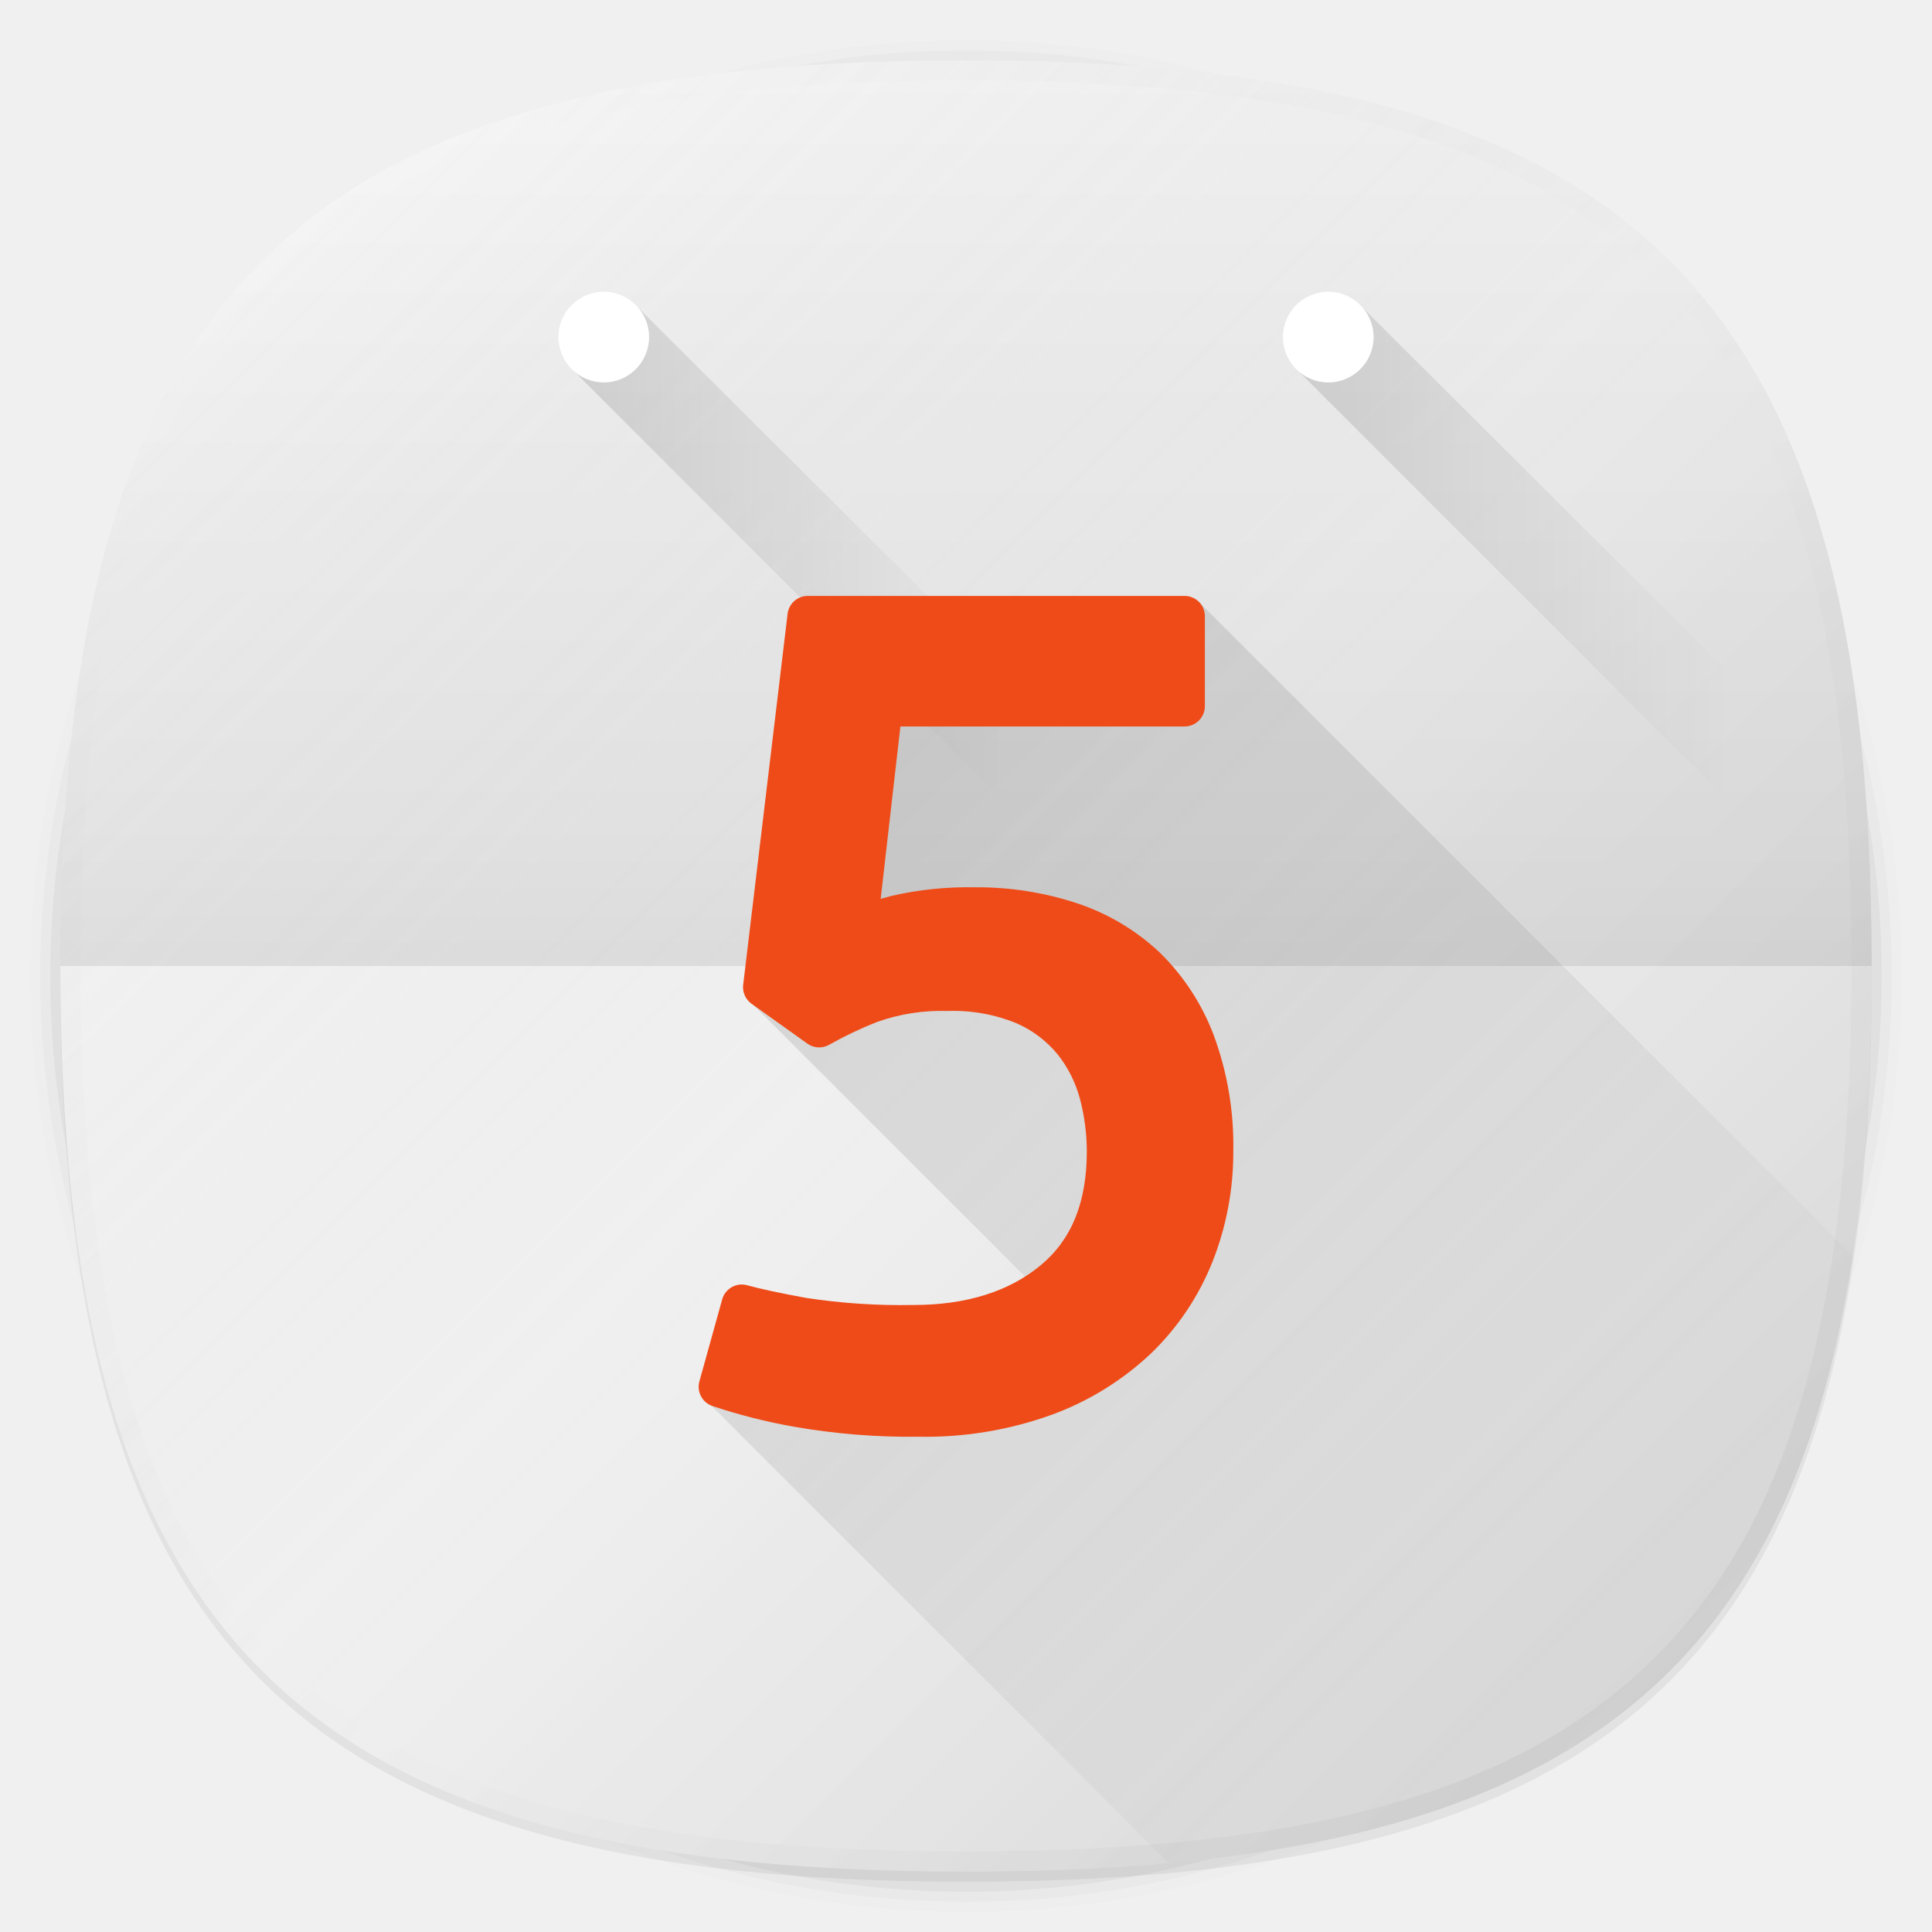
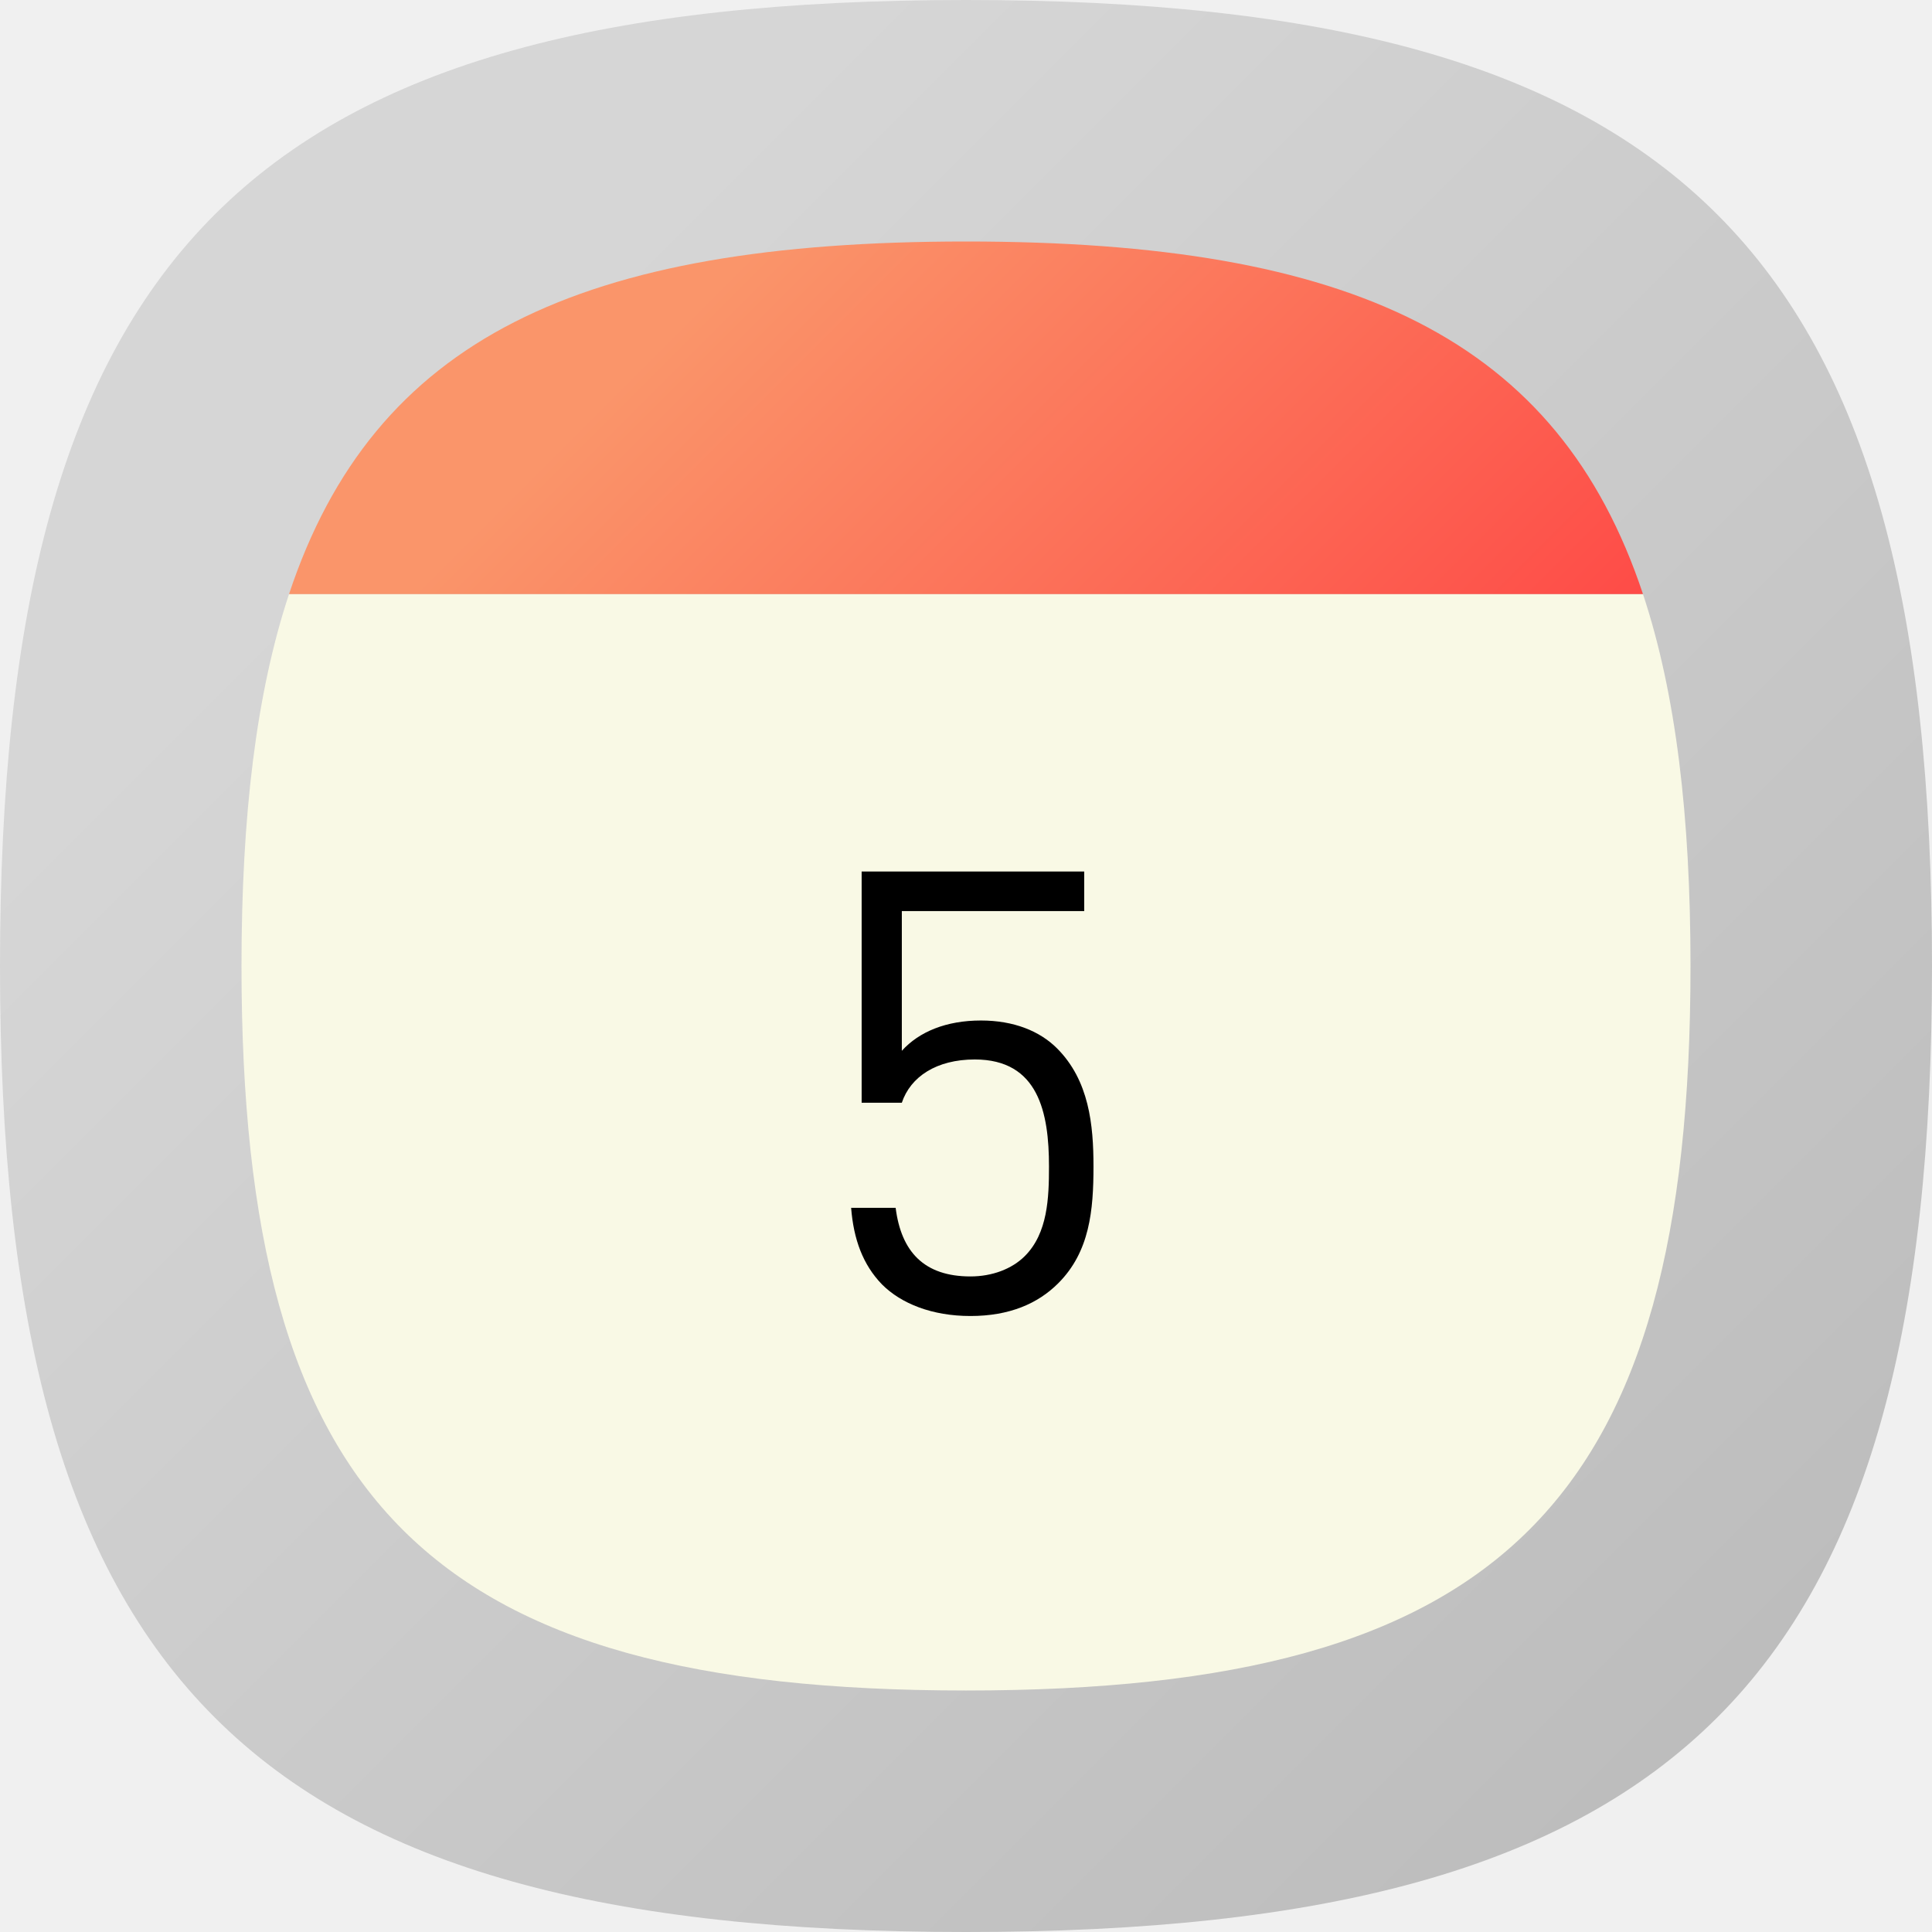
- <svg xmlns="http://www.w3.org/2000/svg" xmlns:xlink="http://www.w3.org/1999/xlink" width="192" height="192" viewBox="0 0 192 192">
-   <defs>
-     <style>.cls-1{fill:none;}.cls-2{opacity:0.01;}.cls-3{opacity:0.02;}.cls-4{opacity:0.04;}.cls-5{opacity:0.06;}.cls-6{fill:#f5f5f5;}.cls-7{fill:url(#未命名的渐变_6);}.cls-8{fill:url(#未命名的渐变_12);}.cls-9{fill:url(#未命名的渐变_27);}.cls-10{fill:url(#未命名的渐变_42);}.cls-11,.cls-12{fill:#fff;}.cls-12{opacity:0.4;}.cls-13{fill:url(#未命名的渐变_42-2);}.cls-14{fill:url(#未命名的渐变_22);}.cls-15{fill:#ef4b18;}</style>
-     <linearGradient id="未命名的渐变_6" x1="166.005" y1="166.003" x2="25.997" y2="25.995" gradientUnits="userSpaceOnUse">
-       <stop offset="0" stop-opacity="0.12" />
-       <stop offset="0.5" stop-color="gray" stop-opacity="0.05" />
-       <stop offset="1" stop-color="#fff" stop-opacity="0.15" />
+ <svg xmlns="http://www.w3.org/2000/svg" version="1.1" id="svg2" xml:space="preserve" width="133.333" height="133.333" viewBox="0 0 133.333 133.333">
+   <defs id="defs6">
+     <clipPath clipPathUnits="userSpaceOnUse" id="clipPath18">
+       <path d="M 50,100 C 12.956,100 0,87.039 0,50 v 0 C 0,12.961 12.956,0 50,0 v 0 c 37.045,0 50,12.961 50,50 v 0 c 0,37.044 -12.955,50 -50,50 z" id="path16" />
+     </clipPath>
+     <linearGradient x1="0" y1="0" x2="1" y2="0" gradientUnits="userSpaceOnUse" gradientTransform="matrix(77.78125,-77.78125,-77.78125,-77.78125,11.1099,88.89114)" spreadMethod="pad" id="linearGradient32">
+       <stop style="stop-opacity:1;stop-color:#d6d6d6" offset="0" id="stop24" />
+       <stop style="stop-opacity:1;stop-color:#d6d6d6" offset="0.141" id="stop26" />
+       <stop style="stop-opacity:1;stop-color:#bdbdbd" offset="1" id="stop28" />
+       <stop style="stop-opacity:1;stop-color:#bdbdbd" offset="1" id="stop30" />
    </linearGradient>
-     <linearGradient id="未命名的渐变_12" x1="166.005" y1="166.003" x2="25.997" y2="25.995" gradientUnits="userSpaceOnUse">
-       <stop offset="0" stop-opacity="0.04" />
-       <stop offset="0.5" stop-color="gray" stop-opacity="0" />
-       <stop offset="1" stop-color="#fff" stop-opacity="0.1" />
+     <clipPath clipPathUnits="userSpaceOnUse" id="clipPath42">
+       <path d="M 20.864,20.802 41.388,0.276 C 44.106,0.096 46.965,0 50,0 v 0 c 37.045,0 50,12.961 50,50 v 0 c 0,3.025 -0.096,5.874 -0.275,8.583 v 0 l -20.539,20.54 z" id="path40" />
+     </clipPath>
+     <clipPath clipPathUnits="userSpaceOnUse" id="clipPath50">
+       <path d="M -32768,32767 H 32767 V -32768 H -32768 Z" id="path48" />
+     </clipPath>
+     <linearGradient x1="0" y1="0" x2="1" y2="0" gradientUnits="userSpaceOnUse" gradientTransform="matrix(38.85955,-38.85955,-38.85955,-38.85955,50.02443,49.9623)" spreadMethod="pad" id="linearGradient60">
+       <stop style="stop-opacity:0.08;stop-color:#ffffff" offset="0" id="stop52" />
+       <stop style="stop-opacity:0.08;stop-color:#ffffff" offset="0.104" id="stop54" />
+       <stop style="stop-opacity:0;stop-color:#ffffff" offset="0.737" id="stop56" />
+       <stop style="stop-opacity:0;stop-color:#ffffff" offset="1" id="stop58" />
    </linearGradient>
-     <linearGradient id="未命名的渐变_27" x1="96" y1="96" x2="96" y2="6" gradientUnits="userSpaceOnUse">
-       <stop offset="0" stop-opacity="0.08" />
-       <stop offset="0.15" stop-opacity="0.06" />
-       <stop offset="0.99" stop-opacity="0" />
+     <mask maskUnits="userSpaceOnUse" x="0" y="0" width="1" height="1" id="mask62">
+       <g id="g72">
+         <g clip-path="url(#clipPath50)" id="g70">
+           <g id="g68">
+             <g id="g66">
+               <path d="M -32768,32767 H 32767 V -32768 H -32768 Z" style="fill:url(#linearGradient60);stroke:none" id="path64" />
+             </g>
+           </g>
+         </g>
+       </g>
+     </mask>
+     <linearGradient x1="0" y1="0" x2="1" y2="0" gradientUnits="userSpaceOnUse" gradientTransform="matrix(38.85955,-38.85955,-38.85955,-38.85955,50.02443,49.9623)" spreadMethod="pad" id="linearGradient86">
+       <stop style="stop-opacity:1;stop-color:#000000" offset="0" id="stop78" />
+       <stop style="stop-opacity:1;stop-color:#000000" offset="0.104" id="stop80" />
+       <stop style="stop-opacity:1;stop-color:#000000" offset="0.737" id="stop82" />
+       <stop style="stop-opacity:1;stop-color:#000000" offset="1" id="stop84" />
    </linearGradient>
-     <linearGradient id="未命名的渐变_42" x1="57.14" y1="-40.685" x2="110.56" y2="-40.685" gradientTransform="translate(0 98)" gradientUnits="userSpaceOnUse">
-       <stop offset="0" stop-opacity="0.12" />
-       <stop offset="0.8" stop-opacity="0" />
+     <clipPath clipPathUnits="userSpaceOnUse" id="clipPath96">
+       <path d="M 0,100 H 100 V 0 H 0 Z" id="path94" />
+     </clipPath>
+     <clipPath clipPathUnits="userSpaceOnUse" id="clipPath108">
+       <path d="M 14.96,69.25 H 85.04 C 80.651,82.46 70.01,87.5 50,87.5 v 0 C 29.99,87.5 19.35,82.46 14.96,69.25" id="path106" />
+     </clipPath>
+     <linearGradient x1="0" y1="0" x2="1" y2="0" gradientUnits="userSpaceOnUse" gradientTransform="matrix(37.06317,-37.06317,-37.06317,-37.06317,31.46841,89.80478)" spreadMethod="pad" id="linearGradient122">
+       <stop style="stop-opacity:1;stop-color:#fa956a" offset="0" id="stop114" />
+       <stop style="stop-opacity:1;stop-color:#fa956a" offset="0.141" id="stop116" />
+       <stop style="stop-opacity:1;stop-color:#fe4b47" offset="1" id="stop118" />
+       <stop style="stop-opacity:1;stop-color:#fe4b47" offset="1" id="stop120" />
    </linearGradient>
-     <linearGradient id="未命名的渐变_42-2" x1="129.14" y1="-40.685" x2="182.56" y2="-40.685" xlink:href="#未命名的渐变_42" />
-     <linearGradient id="未命名的渐变_22" x1="163.582" y1="168.42" x2="77.581" y2="82.419" gradientUnits="userSpaceOnUse">
-       <stop offset="0" stop-opacity="0" />
-       <stop offset="1" stop-opacity="0.12" />
+     <clipPath clipPathUnits="userSpaceOnUse" id="clipPath136">
+       <path d="M 0,100 H 100 V 0 H 0 Z" id="path134" />
+     </clipPath>
+     <clipPath clipPathUnits="userSpaceOnUse" id="clipPath148">
+       <path d="m 46.678,52.843 -2.079,-9.92 8.677,-8.678 -3.358,-0.321 -3.56,3.559 -0.703,-3.967 13.327,-13.326 6.298,-6.299 c 9.084,1.987 14.978,6.224 18.394,13.443 v 0 L 56.119,54.89 Z" id="path146" />
+     </clipPath>
+     <clipPath clipPathUnits="userSpaceOnUse" id="clipPath156">
+       <path d="M -32768,32767 H 32767 V -32768 H -32768 Z" id="path154" />
+     </clipPath>
+     <linearGradient x1="0" y1="0" x2="1" y2="0" gradientUnits="userSpaceOnUse" gradientTransform="matrix(32.24577,-32.24577,-32.24577,-32.24577,44.46289,50.62647)" spreadMethod="pad" id="linearGradient162">
+       <stop style="stop-opacity:0.08;stop-color:#ffffff" offset="0" id="stop158" />
+       <stop style="stop-opacity:0;stop-color:#ffffff" offset="1" id="stop160" />
+     </linearGradient>
+     <mask maskUnits="userSpaceOnUse" x="0" y="0" width="1" height="1" id="mask164">
+       <g id="g174">
+         <g clip-path="url(#clipPath156)" id="g172">
+           <g id="g170">
+             <g id="g168">
+               <path d="M -32768,32767 H 32767 V -32768 H -32768 Z" style="fill:url(#linearGradient162);stroke:none" id="path166" />
+             </g>
+           </g>
+         </g>
+       </g>
+     </mask>
+     <linearGradient x1="0" y1="0" x2="1" y2="0" gradientUnits="userSpaceOnUse" gradientTransform="matrix(32.24577,-32.24577,-32.24577,-32.24577,44.46289,50.62647)" spreadMethod="pad" id="linearGradient184">
+       <stop style="stop-opacity:1;stop-color:#231815" offset="0" id="stop180" />
+       <stop style="stop-opacity:1;stop-color:#231815" offset="1" id="stop182" />
    </linearGradient>
  </defs>
-   <g id="图层_2" data-name="图层 2">
-     <g id="图层_1-2" data-name="图层 1">
-       <rect class="cls-1" width="192" height="192" />
-       <circle class="cls-2" cx="96" cy="97" r="93" />
-       <circle class="cls-3" cx="96" cy="97" r="92" />
-       <circle class="cls-4" cx="96" cy="97" r="91" />
-       <path class="cls-5" d="M186,97c0,66.672-23.317,90-90,90S6,163.674,6,97,29.321,7,96,7,186,30.323,186,97Z" />
-       <path class="cls-6" d="M186,96c0,66.672-23.317,90-90,90S6,162.674,6,96,29.321,6,96,6,186,29.323,186,96Z" />
-       <path class="cls-7" d="M186,96c0,66.672-23.317,90-90,90S6,162.674,6,96,29.321,6,96,6,186,29.323,186,96Z" />
-       <path class="cls-8" d="M96,6C29.321,6,6,29.323,6,96s23.321,90,90,90,90-23.328,90-90S162.683,6,96,6Zm68.592,158.588C151.168,178.013,130.014,184,96,184s-55.166-5.986-68.59-19.411S8,130.011,8,96s5.986-55.166,19.41-68.589S61.988,8,96,8s55.168,5.986,68.592,19.411S184,61.987,184,96,178.014,151.164,164.592,164.588Z" />
-       <path class="cls-9" d="M96,6C29.321,6,6,29.323,6,96H186C186,29.323,162.683,6,96,6Z" />
-       <polygon class="cls-10" points="63.48 30.64 57.14 36.98 104.14 83.99 110.56 77.56 63.48 30.64" />
-       <circle class="cls-11" cx="60" cy="33.5" r="4.5" />
-       <circle class="cls-12" cx="60" cy="33.5" r="4.5" />
-       <polygon class="cls-13" points="135.48 30.64 129.14 36.98 176.14 83.99 182.56 77.56 135.48 30.64" />
-       <circle class="cls-11" cx="132" cy="33.5" r="4.5" />
-       <circle class="cls-12" cx="132" cy="33.5" r="4.5" />
-       <g id="_0X" data-name="0X">
-         <g id="_5" data-name="5">
-           <path class="cls-14" d="M116.153,185.153c42.083-3.865,62.121-21.377,67.964-60.361L119.208,59.883,89,71,74.162,99.162,103,128l2,1L70,139Z" />
-           <path id="_5-2" data-name="5" class="cls-15" d="M91.362,142.781a67.264,67.264,0,0,1-12.486-1,56.634,56.634,0,0,1-8.107-2.062,2.021,2.021,0,0,1-1.263-2.441l2.263-8.144a2.02,2.02,0,0,1,2.488-1.406c1.286.358,3.263.782,5.875,1.26a62.73,62.73,0,0,0,10.665.7c5.22,0,9.467-1.328,12.624-3.947,3.086-2.561,4.586-6.271,4.586-11.34a20.552,20.552,0,0,0-.67-5.149,12.124,12.124,0,0,0-2.184-4.413,10.994,10.994,0,0,0-4.12-3.142,16.467,16.467,0,0,0-6.842-1.226,19.053,19.053,0,0,0-7.045,1.095,37.746,37.746,0,0,0-4.715,2.246,2.016,2.016,0,0,1-2.2-.1l-5.543-3.959a2.019,2.019,0,0,1-.832-1.884L78.271,61a2.019,2.019,0,0,1,2.006-1.779H117.72a2.02,2.02,0,0,1,2.02,2.02v8.936a2.021,2.021,0,0,1-2.02,2.02H89.481l-1.96,17.127q.487-.137,1.072-.289a34.033,34.033,0,0,1,8.312-.856A31.543,31.543,0,0,1,107,89.754,22.167,22.167,0,0,1,115.2,94.61a22.7,22.7,0,0,1,5.412,8.249,31.487,31.487,0,0,1,1.951,11.546,29.454,29.454,0,0,1-2.067,10.987,26.008,26.008,0,0,1-6.069,9.071,28.743,28.743,0,0,1-9.786,6.09A36.931,36.931,0,0,1,91.362,142.781Z" />
+   <g id="g10" transform="matrix(1.333333,0,0,-1.333333,0,133.3333)">
+     <g id="g12">
+       <g id="g14" clip-path="url(#clipPath18)">
+         <g id="g20">
+           <g id="g22">
+             <path d="M 50,100 C 12.956,100 0,87.039 0,50 v 0 C 0,12.961 12.956,0 50,0 v 0 c 37.045,0 50,12.961 50,50 v 0 c 0,37.044 -12.955,50 -50,50 z" style="fill:url(#linearGradient32);stroke:none" id="path34" />
+           </g>
+         </g>
+       </g>
+     </g>
+     <g id="g36">
+       <g id="g38" clip-path="url(#clipPath42)">
+         <g id="g44">
+           <g id="g46" />
+           <g id="g74" mask="url(#mask62)">
+             <g id="g76">
+               <path d="M 20.864,20.802 41.388,0.276 C 44.106,0.096 46.965,0 50,0 v 0 c 37.045,0 50,12.961 50,50 v 0 c 0,3.025 -0.096,5.874 -0.275,8.583 v 0 l -20.539,20.54 z" style="fill:url(#linearGradient86);stroke:none" id="path88" />
+             </g>
+           </g>
+         </g>
+       </g>
+     </g>
+     <g id="g90">
+       <g id="g92" clip-path="url(#clipPath96)">
+         <g id="g98" transform="translate(87.5,50)">
+           <path d="m 0,0 c 0,-27.78 -9.72,-37.5 -37.5,-37.5 -27.78,0 -37.5,9.72 -37.5,37.5 0,7.77 0.76,14.12 2.46,19.25 H -2.46 C -0.76,14.12 0,7.77 0,0" style="fill:#f9f9e5;fill-opacity:1;fill-rule:nonzero;stroke:none" id="path100" />
+         </g>
+       </g>
+     </g>
+     <g id="g102">
+       <g id="g104" clip-path="url(#clipPath108)">
+         <g id="g110">
+           <g id="g112">
+             <path d="M 14.96,69.25 H 85.04 C 80.651,82.46 70.01,87.5 50,87.5 v 0 C 29.99,87.5 19.35,82.46 14.96,69.25" style="fill:url(#linearGradient122);stroke:none" id="path124" />
+           </g>
+         </g>
+       </g>
+     </g>
+     <g id="g130">
+       <g id="g132" clip-path="url(#clipPath136)">
+         <g id="g138" transform="translate(54.7744,33.5791)">
+           <path d="m 0,0 c -1.056,-1.056 -2.527,-1.695 -4.544,-1.695 -1.984,0 -3.584,0.639 -4.576,1.632 -0.992,1.023 -1.472,2.335 -1.6,3.967 h 2.304 c 0.288,-2.272 1.472,-3.551 3.872,-3.551 1.12,0 2.145,0.383 2.816,1.055 1.184,1.184 1.249,3.008 1.249,4.64 0,2.784 -0.544,5.535 -3.841,5.535 -1.984,0 -3.328,-0.895 -3.776,-2.239 h -2.08 v 11.967 h 11.52 v -2.048 h -9.44 V 12.031 C -7.2,13.023 -5.792,13.6 -4,13.6 c 1.696,0 3.04,-0.544 3.937,-1.441 C 1.6,10.495 1.824,8.191 1.824,6.048 1.824,3.776 1.632,1.632 0,0" style="fill:#000000;fill-opacity:1;fill-rule:nonzero;stroke:none" id="path140" />
+         </g>
+       </g>
+     </g>
+     <g id="g142">
+       <g id="g144" clip-path="url(#clipPath148)">
+         <g id="g150">
+           <g id="g152" />
+           <g id="g176" mask="url(#mask164)">
+             <g id="g178">
+               <path d="m 46.678,52.843 -2.079,-9.92 8.677,-8.678 -3.358,-0.321 -3.56,3.559 -0.703,-3.967 13.327,-13.326 6.298,-6.299 c 9.084,1.987 14.978,6.224 18.394,13.443 v 0 L 56.119,54.89 Z" style="fill:url(#linearGradient184);stroke:none" id="path186" />
+             </g>
+           </g>
        </g>
      </g>
    </g>
  </g>
</svg>
